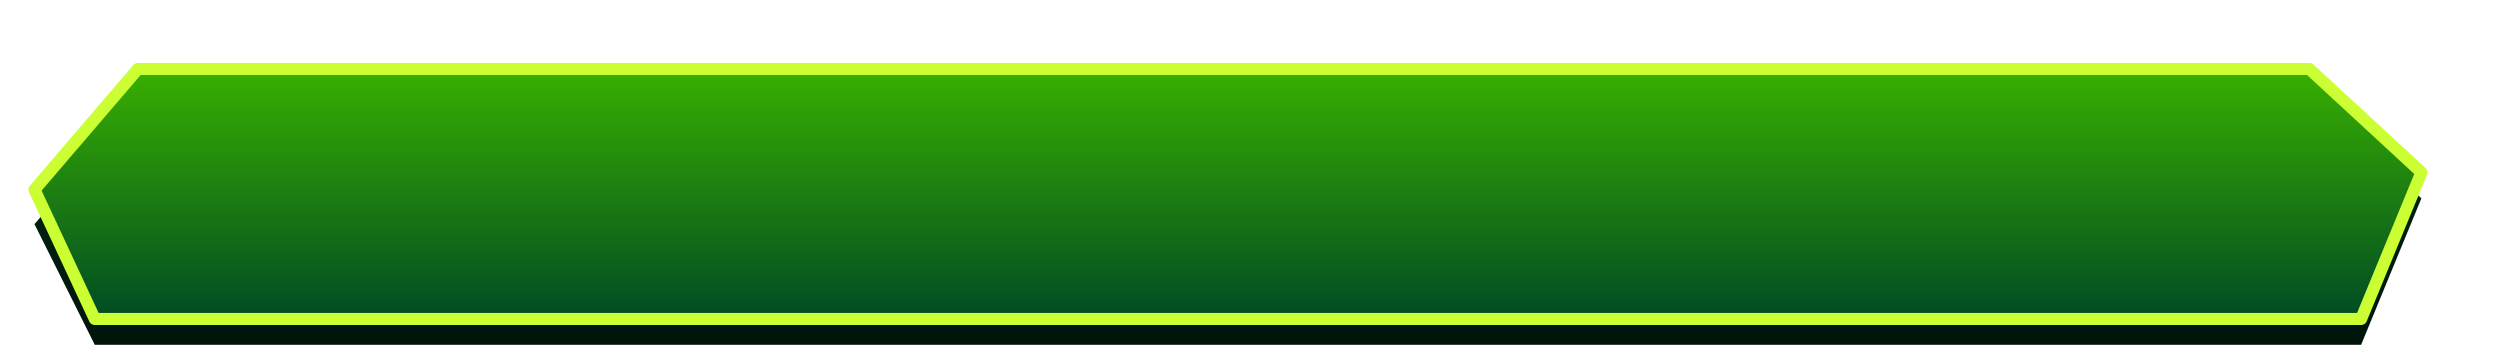
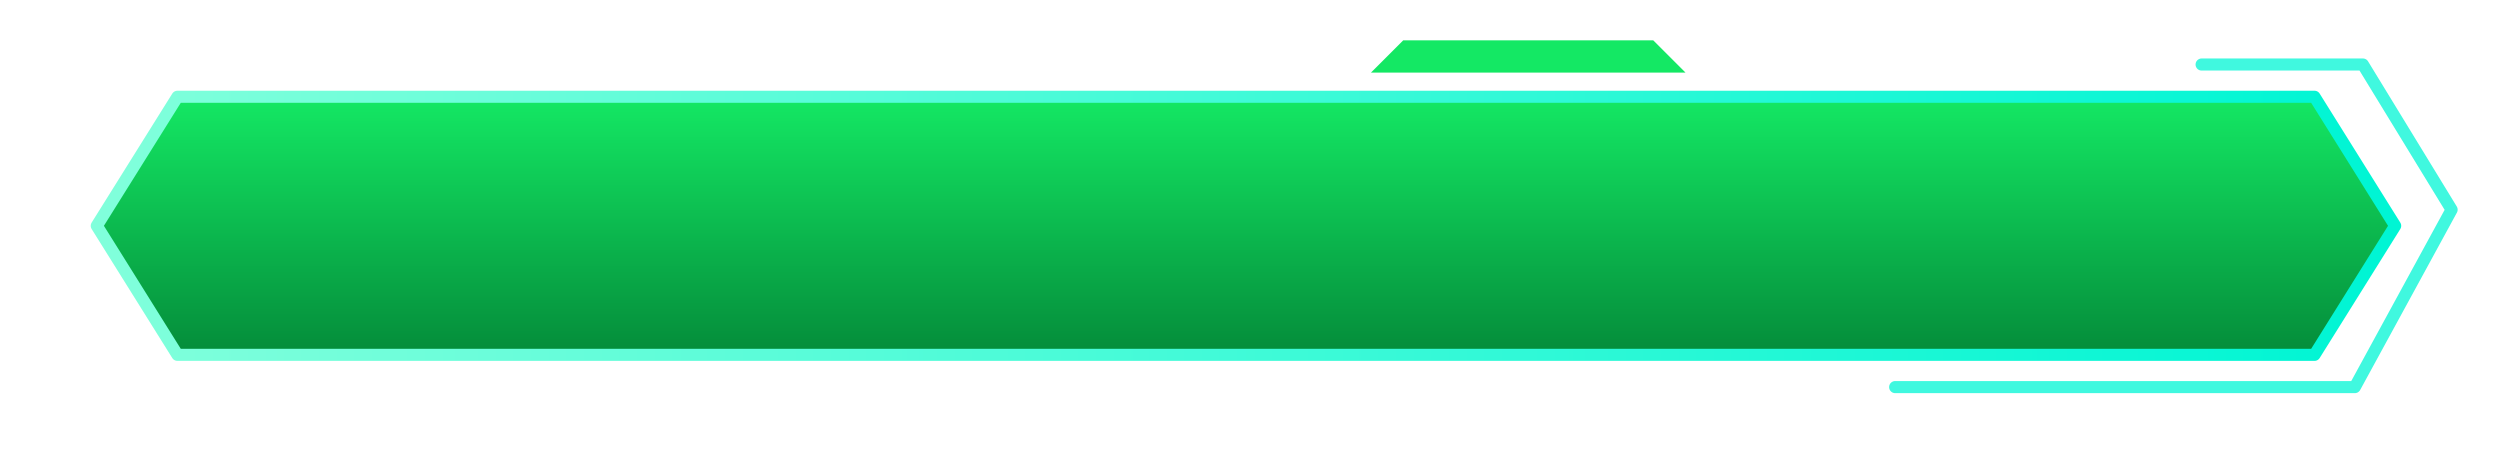
- <svg xmlns="http://www.w3.org/2000/svg" viewBox="0 0 580 84" width="580" height="84">
+ <svg xmlns="http://www.w3.org/2000/svg" viewBox="0 0 620 112" width="620" height="112">
  <defs>
-     <linearGradient id="btn_next_bg_p" x1="0%" y1="0%" x2="0%" y2="100%">
-       <stop offset="0%" stop-color="#38b000" />
-       <stop offset="100%" stop-color="#004b23" />
+     <linearGradient id="next_face_p" x1="0%" y1="0%" x2="0%" y2="100%">
+       <stop offset="0%" stop-color="#14e864" />
+       <stop offset="100%" stop-color="#048c3a" />
    </linearGradient>
-     <linearGradient id="btn_next_base_p" x1="0%" y1="0%" x2="0%" y2="100%">
-       <stop offset="0%" stop-color="#002914" />
-       <stop offset="100%" stop-color="#00140a" />
+     <linearGradient id="next_rim_p" x1="0%" y1="0%" x2="100%" y2="0%">
+       <stop offset="0%" stop-color="#80ffdb" />
+       <stop offset="100%" stop-color="#00f5d4" />
    </linearGradient>
  </defs>
-   <path d="M 32 24 L 536 24 L 562 46 L 548 80 L 22 80 L 8 52 Z" fill="url(#btn_next_base_p)" />
-   <path d="M 32 16            L 536 16            L 562 40            L 548 74            L 22 74            L 8 44            Z" fill="url(#btn_next_bg_p)" stroke="#ccff33" stroke-width="2.8" stroke-linejoin="round" />
+   <polygon points="340,18 348,10 410,10 418,18" fill="#14e864" />
+   <polyline points="546,16 586,16 608,52 584,96 470,96" fill="none" stroke="#00f5d4" stroke-width="3" stroke-linecap="round" stroke-linejoin="round" opacity="0.75" />
+   <polygon points="44,24 574,24 594,56 574,88 44,88 24,56" fill="url(#next_face_p)" stroke="url(#next_rim_p)" stroke-width="3" stroke-linejoin="round" />
</svg>
